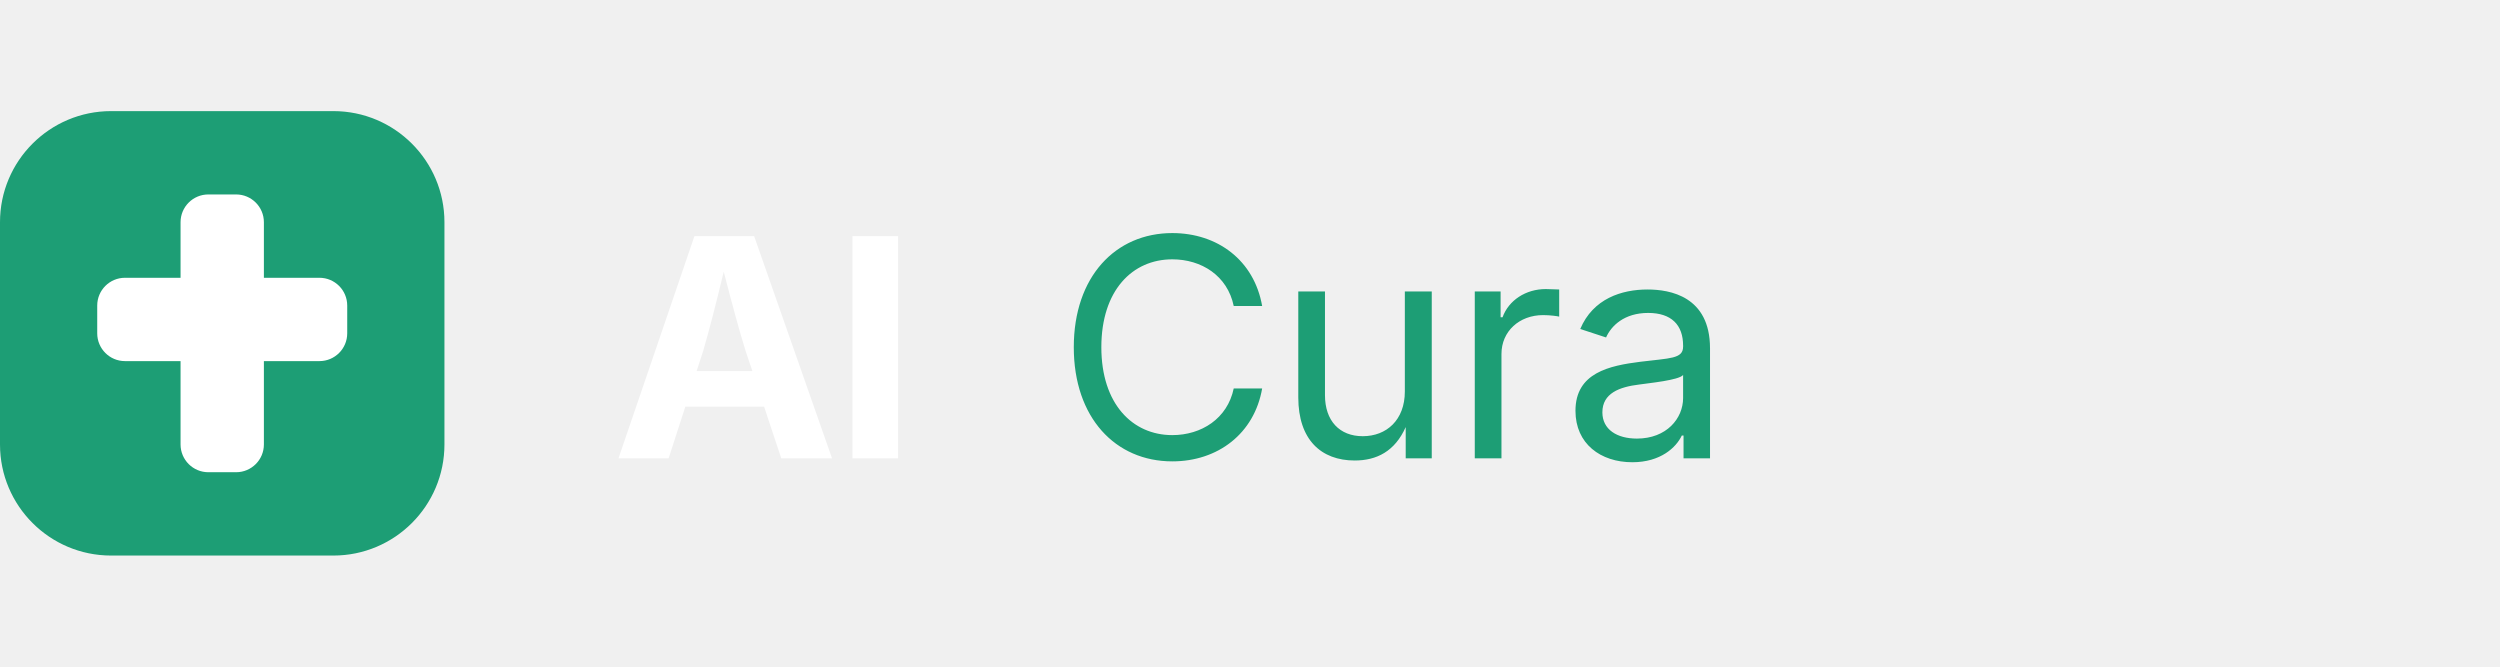
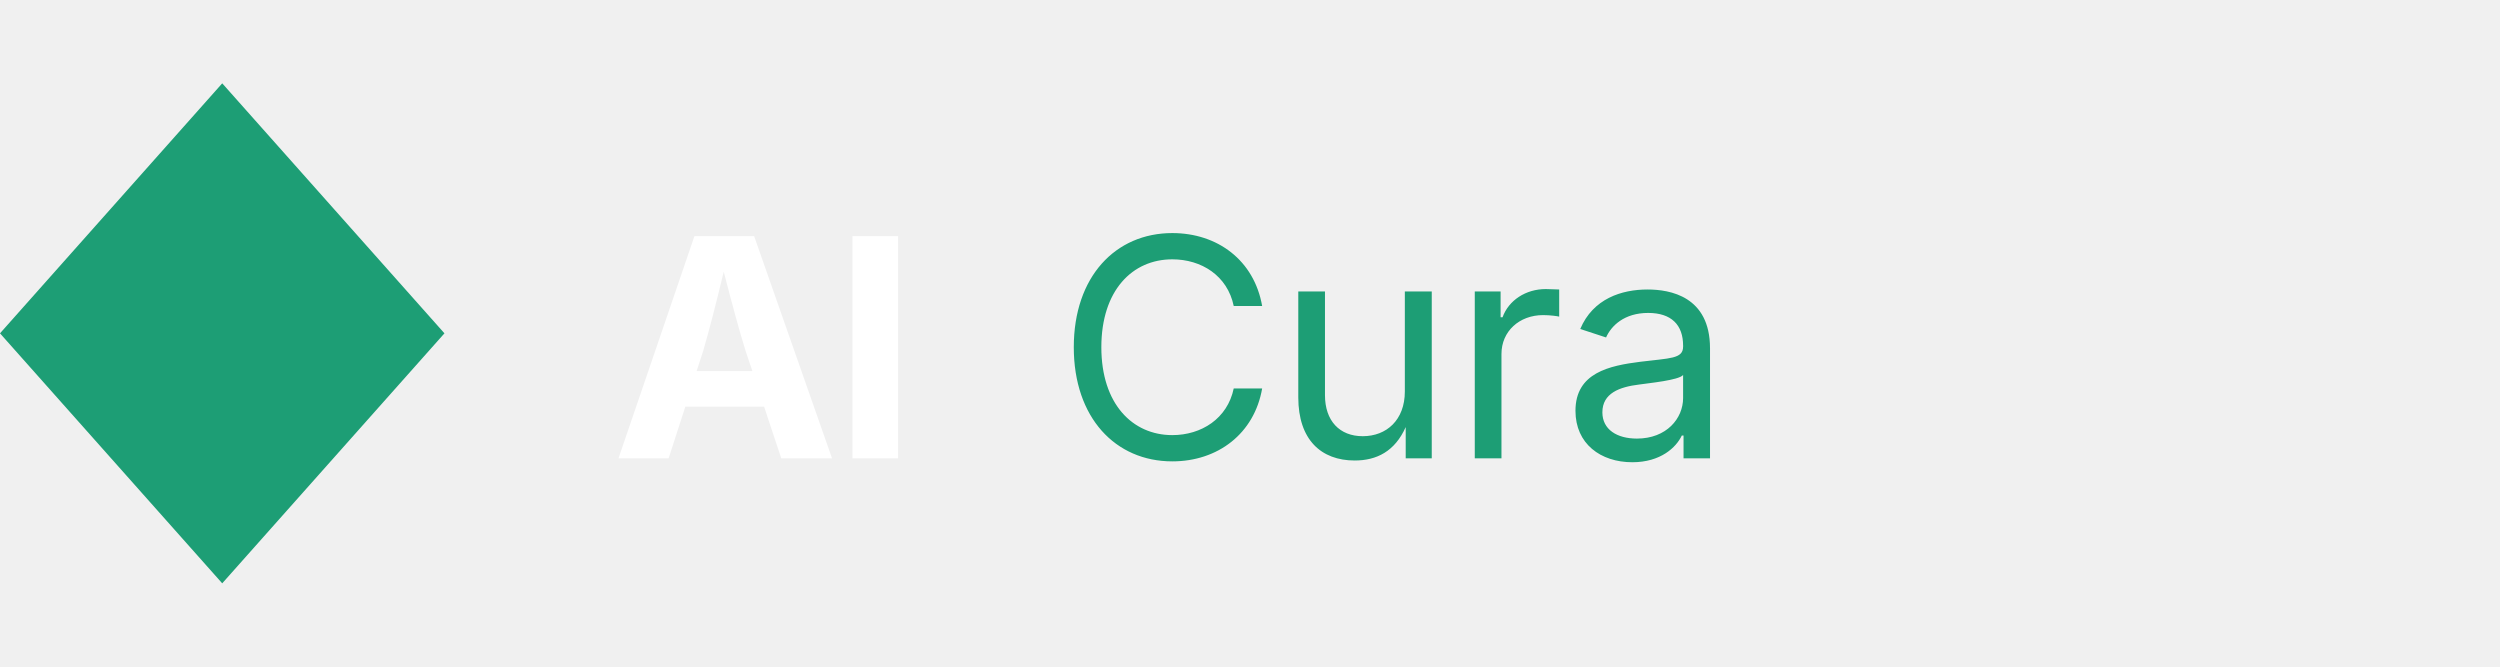
<svg xmlns="http://www.w3.org/2000/svg" width="180" height="48" viewBox="0 0 180 48" role="img">
-   <rect x="0" y="8" width="32" height="32" rx="8" fill="#1D9E75" />
-   <rect x="13" y="14" width="6" height="20" rx="2" fill="#ffffff" />
-   <rect x="7" y="20" width="18" height="6" rx="2" fill="#ffffff" />
+   <polygon points="16,6 32,24 16,42 0,24" fill="#1D9E75" />
  <text x="44" y="33" font-size="22" font-weight="700" fill="#ffffff" font-family="Inter, Pretendard, sans-serif" letter-spacing="-0.5">AI</text>
  <text x="76" y="33" font-size="22" font-weight="400" fill="#1D9E75" font-family="Inter, Pretendard, sans-serif" letter-spacing="-0.3">Cura</text>
</svg>
